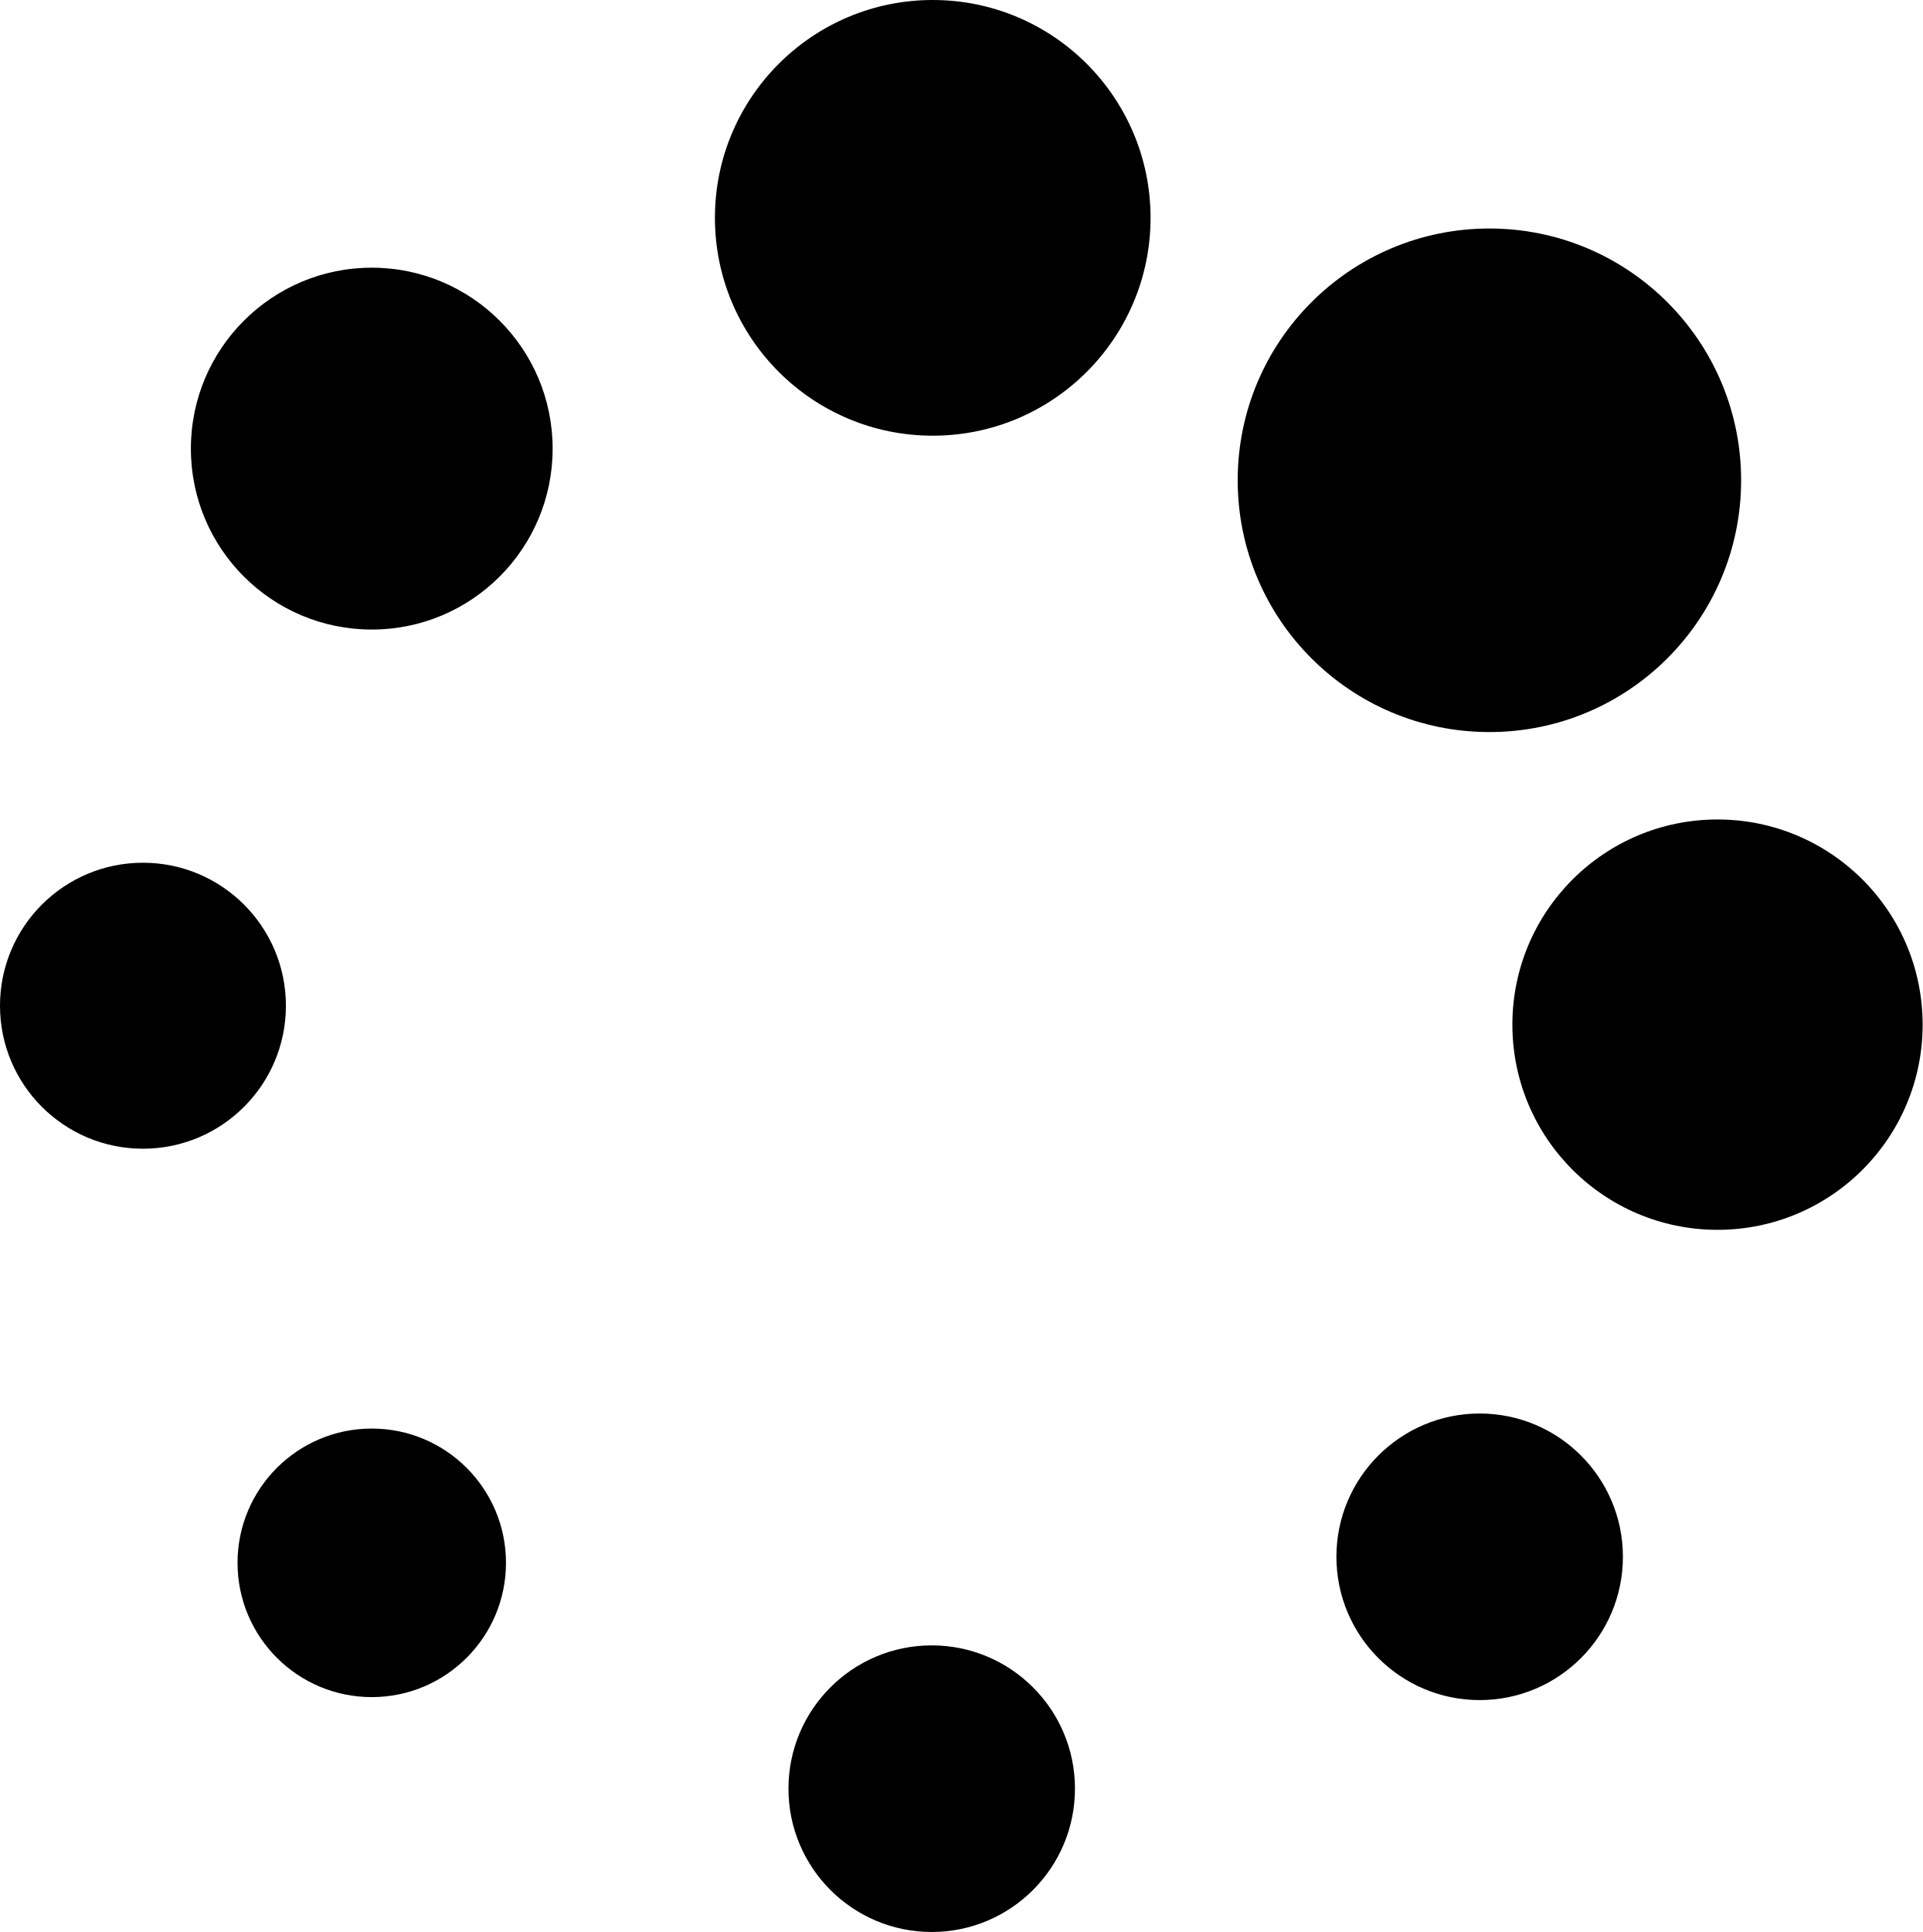
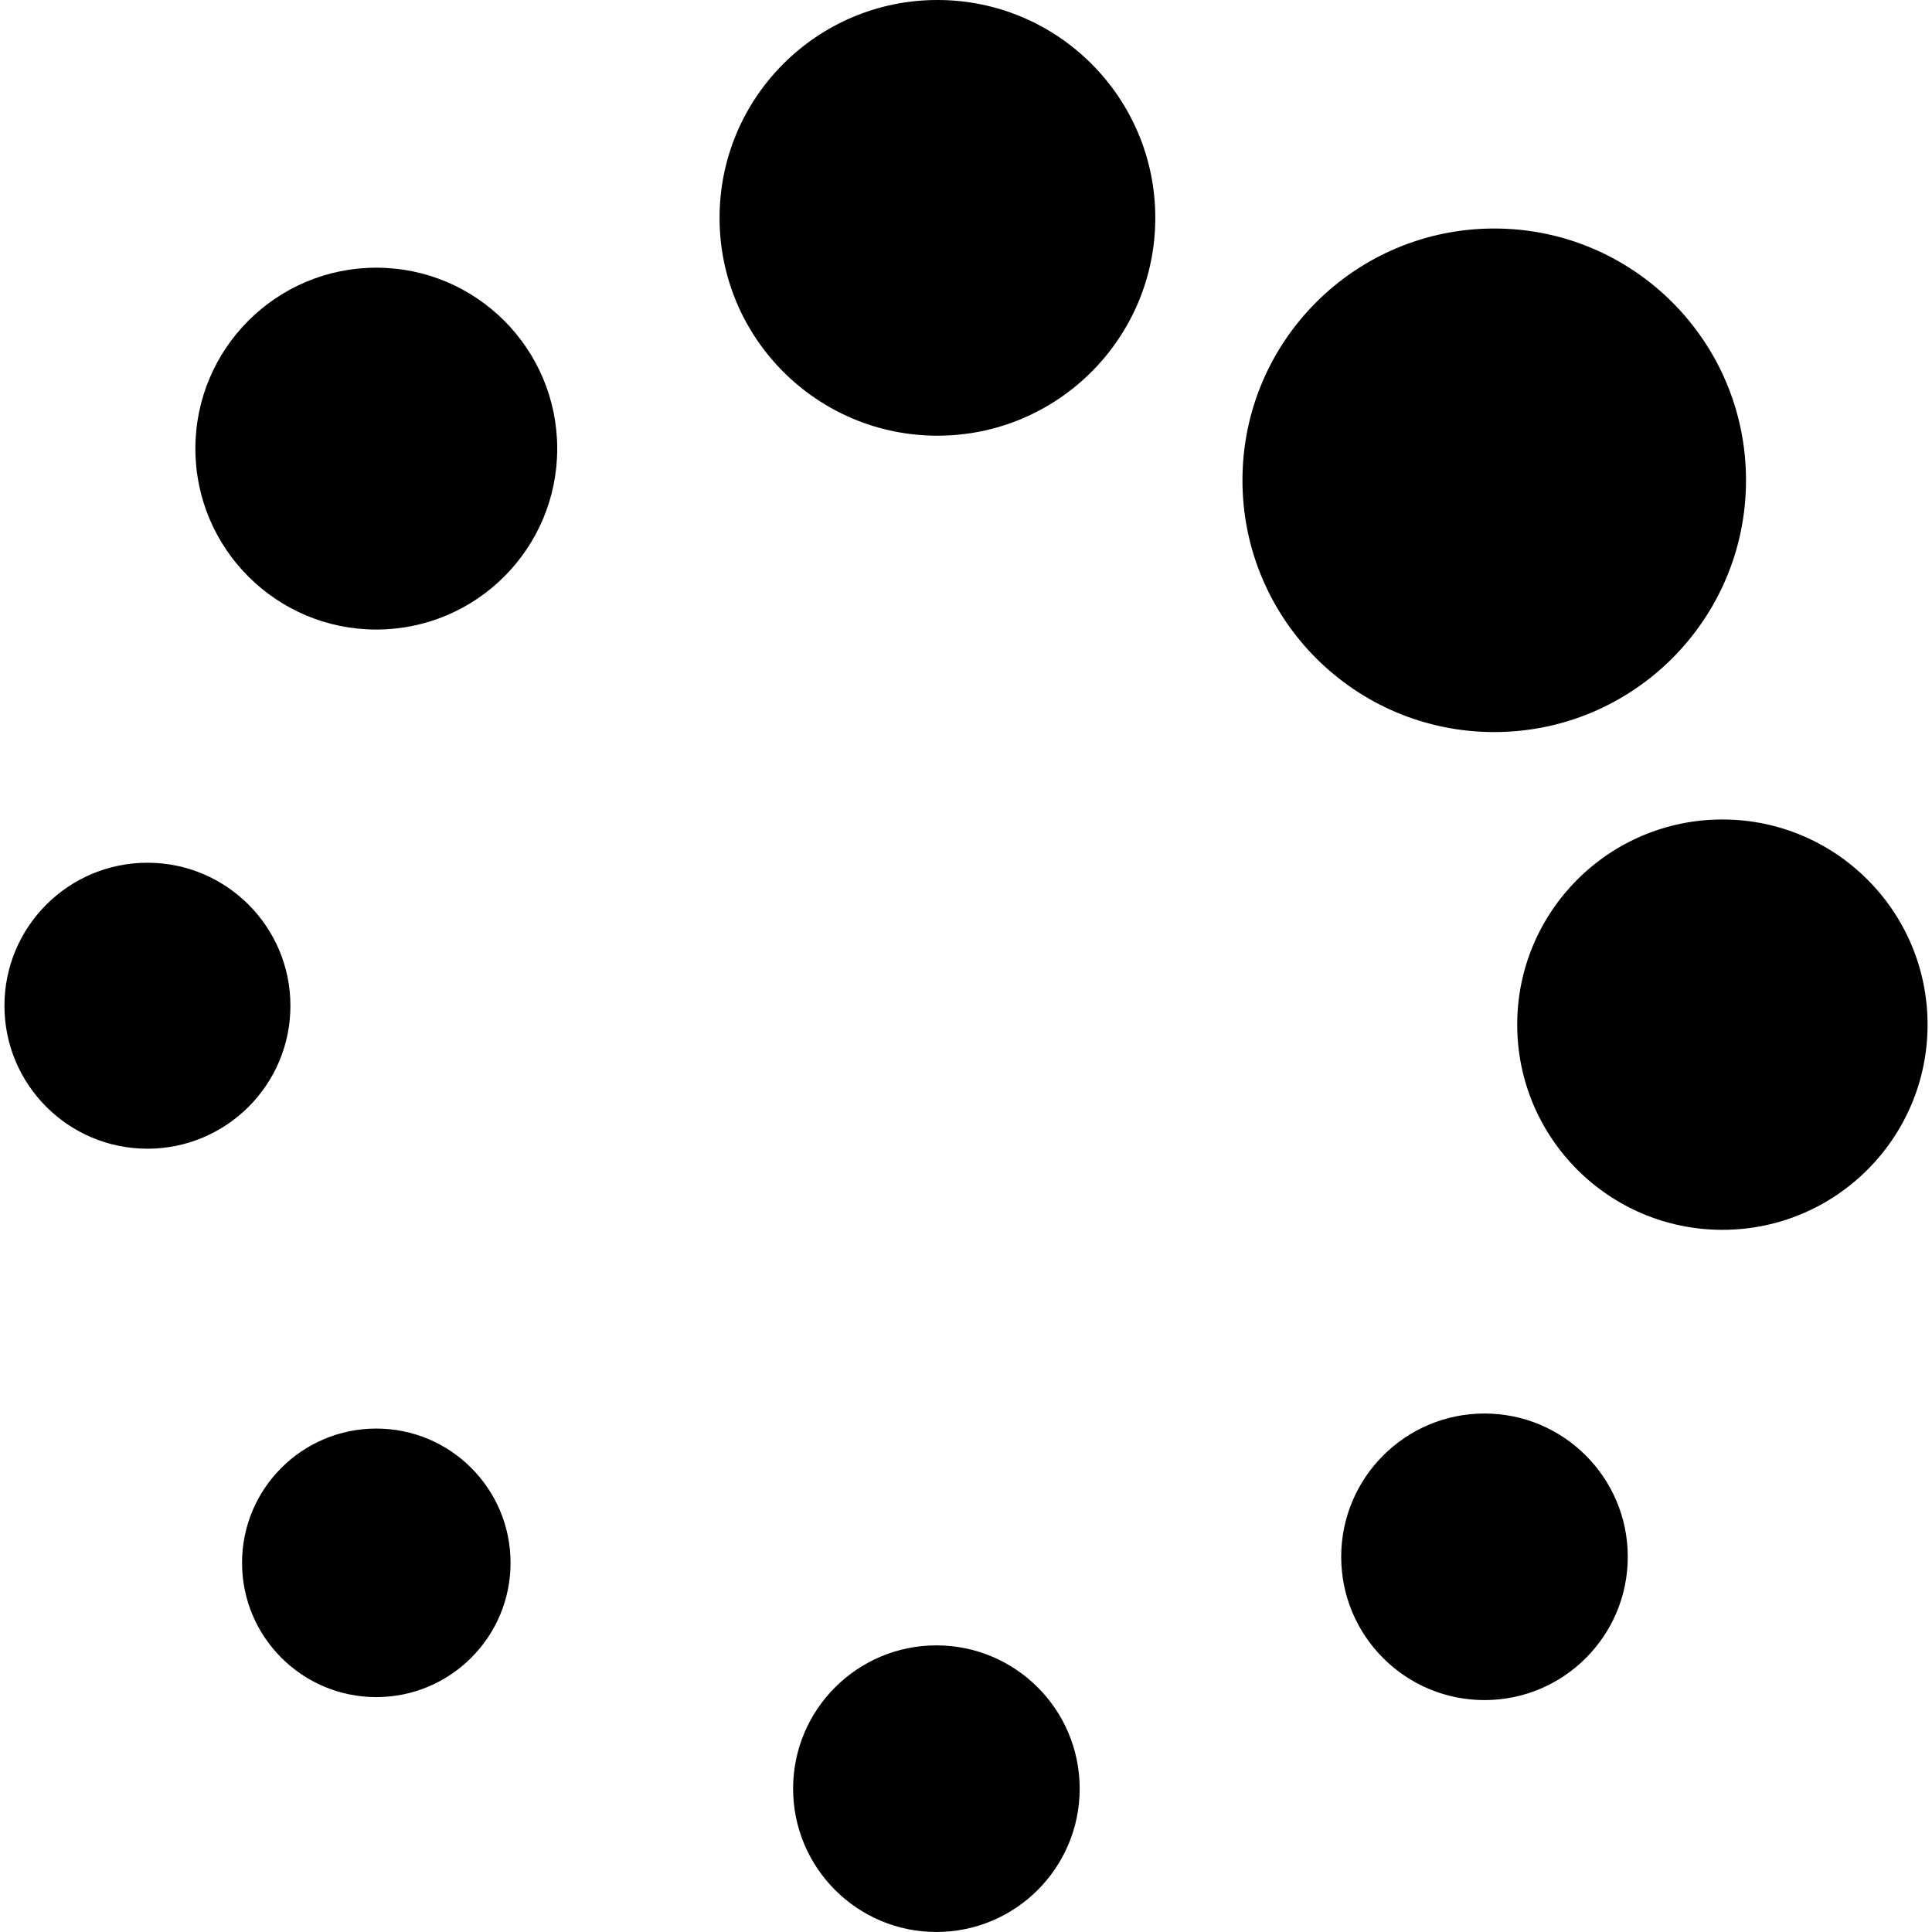
- <svg xmlns="http://www.w3.org/2000/svg" version="1.1" x="0px" y="0px" viewBox="0 0 122.315 122.88" enable-background="new 0 0 122.315 122.88" xml:space="preserve">
+ <svg xmlns="http://www.w3.org/2000/svg" width="10" height="10" version="1.1" x="0px" y="0px" viewBox="0 0 122.315 122.88" enable-background="new 0 0 122.315 122.88" xml:space="preserve">
  <g>
-     <path fill="currentColor" fill-rule="evenodd" clip-rule="evenodd" d="M94.754,14.534c8.844,0,16.014,7.17,16.014,16.012 c0,8.844-7.17,16.015-16.014,16.015c-8.843,0-16.013-7.17-16.013-16.015C78.741,21.704,85.911,14.534,94.754,14.534L94.754,14.534z M109.265,52.121c-7.205,0-13.049,5.844-13.049,13.048c0,7.207,5.844,13.049,13.049,13.051c7.207,0,13.051-5.844,13.051-13.051 C122.315,57.965,116.472,52.121,109.265,52.121L109.265,52.121z M94.135,89.903c-5.032,0-9.114,4.082-9.114,9.113 c0,5.032,4.082,9.114,9.114,9.114c5.031,0,9.113-4.082,9.113-9.114C103.248,93.985,99.166,89.903,94.135,89.903L94.135,89.903z M59.275,104.65c-5.032,0-9.114,4.081-9.114,9.113c0,5.034,4.082,9.116,9.114,9.116s9.113-4.082,9.113-9.116 C68.389,108.731,64.308,104.65,59.275,104.65L59.275,104.65z M23.652,90.86c-4.717,0-8.54,3.823-8.54,8.54 c0,4.715,3.823,8.54,8.54,8.54c4.714,0,8.538-3.825,8.538-8.54C32.19,94.684,28.366,90.86,23.652,90.86L23.652,90.86z M9.096,54.872C4.072,54.872,0,58.944,0,63.968c0,5.021,4.072,9.093,9.096,9.093c5.021,0,9.093-4.072,9.093-9.093 C18.189,58.944,14.116,54.872,9.096,54.872L9.096,54.872z M23.652,17.026c-6.354,0-11.508,5.155-11.508,11.509 s5.154,11.506,11.508,11.506s11.506-5.152,11.506-11.506S30.006,17.026,23.652,17.026L23.652,17.026z M59.341,0 c-7.651,0-13.858,6.205-13.858,13.855c0,7.651,6.207,13.856,13.858,13.856s13.856-6.205,13.856-13.856 C73.197,6.205,66.992,0,59.341,0L59.341,0z" />
+     <path fill-rule="evenodd" clip-rule="evenodd" d="M94.754,14.534c8.844,0,16.014,7.17,16.014,16.012 c0,8.844-7.17,16.015-16.014,16.015c-8.843,0-16.013-7.17-16.013-16.015C78.741,21.704,85.911,14.534,94.754,14.534L94.754,14.534z M109.265,52.121c-7.205,0-13.049,5.844-13.049,13.048c0,7.207,5.844,13.049,13.049,13.051c7.207,0,13.051-5.844,13.051-13.051 C122.315,57.965,116.472,52.121,109.265,52.121L109.265,52.121z M94.135,89.903c-5.032,0-9.114,4.082-9.114,9.113 c0,5.032,4.082,9.114,9.114,9.114c5.031,0,9.113-4.082,9.113-9.114C103.248,93.985,99.166,89.903,94.135,89.903L94.135,89.903z M59.275,104.65c-5.032,0-9.114,4.081-9.114,9.113c0,5.034,4.082,9.116,9.114,9.116s9.113-4.082,9.113-9.116 C68.389,108.731,64.308,104.65,59.275,104.65L59.275,104.65z M23.652,90.86c-4.717,0-8.54,3.823-8.54,8.54 c0,4.715,3.823,8.54,8.54,8.54c4.714,0,8.538-3.825,8.538-8.54C32.19,94.684,28.366,90.86,23.652,90.86L23.652,90.86z M9.096,54.872C4.072,54.872,0,58.944,0,63.968c0,5.021,4.072,9.093,9.096,9.093c5.021,0,9.093-4.072,9.093-9.093 C18.189,58.944,14.116,54.872,9.096,54.872L9.096,54.872z M23.652,17.026c-6.354,0-11.508,5.155-11.508,11.509 s5.154,11.506,11.508,11.506s11.506-5.152,11.506-11.506S30.006,17.026,23.652,17.026L23.652,17.026z M59.341,0 c-7.651,0-13.858,6.205-13.858,13.855c0,7.651,6.207,13.856,13.858,13.856s13.856-6.205,13.856-13.856 C73.197,6.205,66.992,0,59.341,0L59.341,0z" />
  </g>
</svg>
